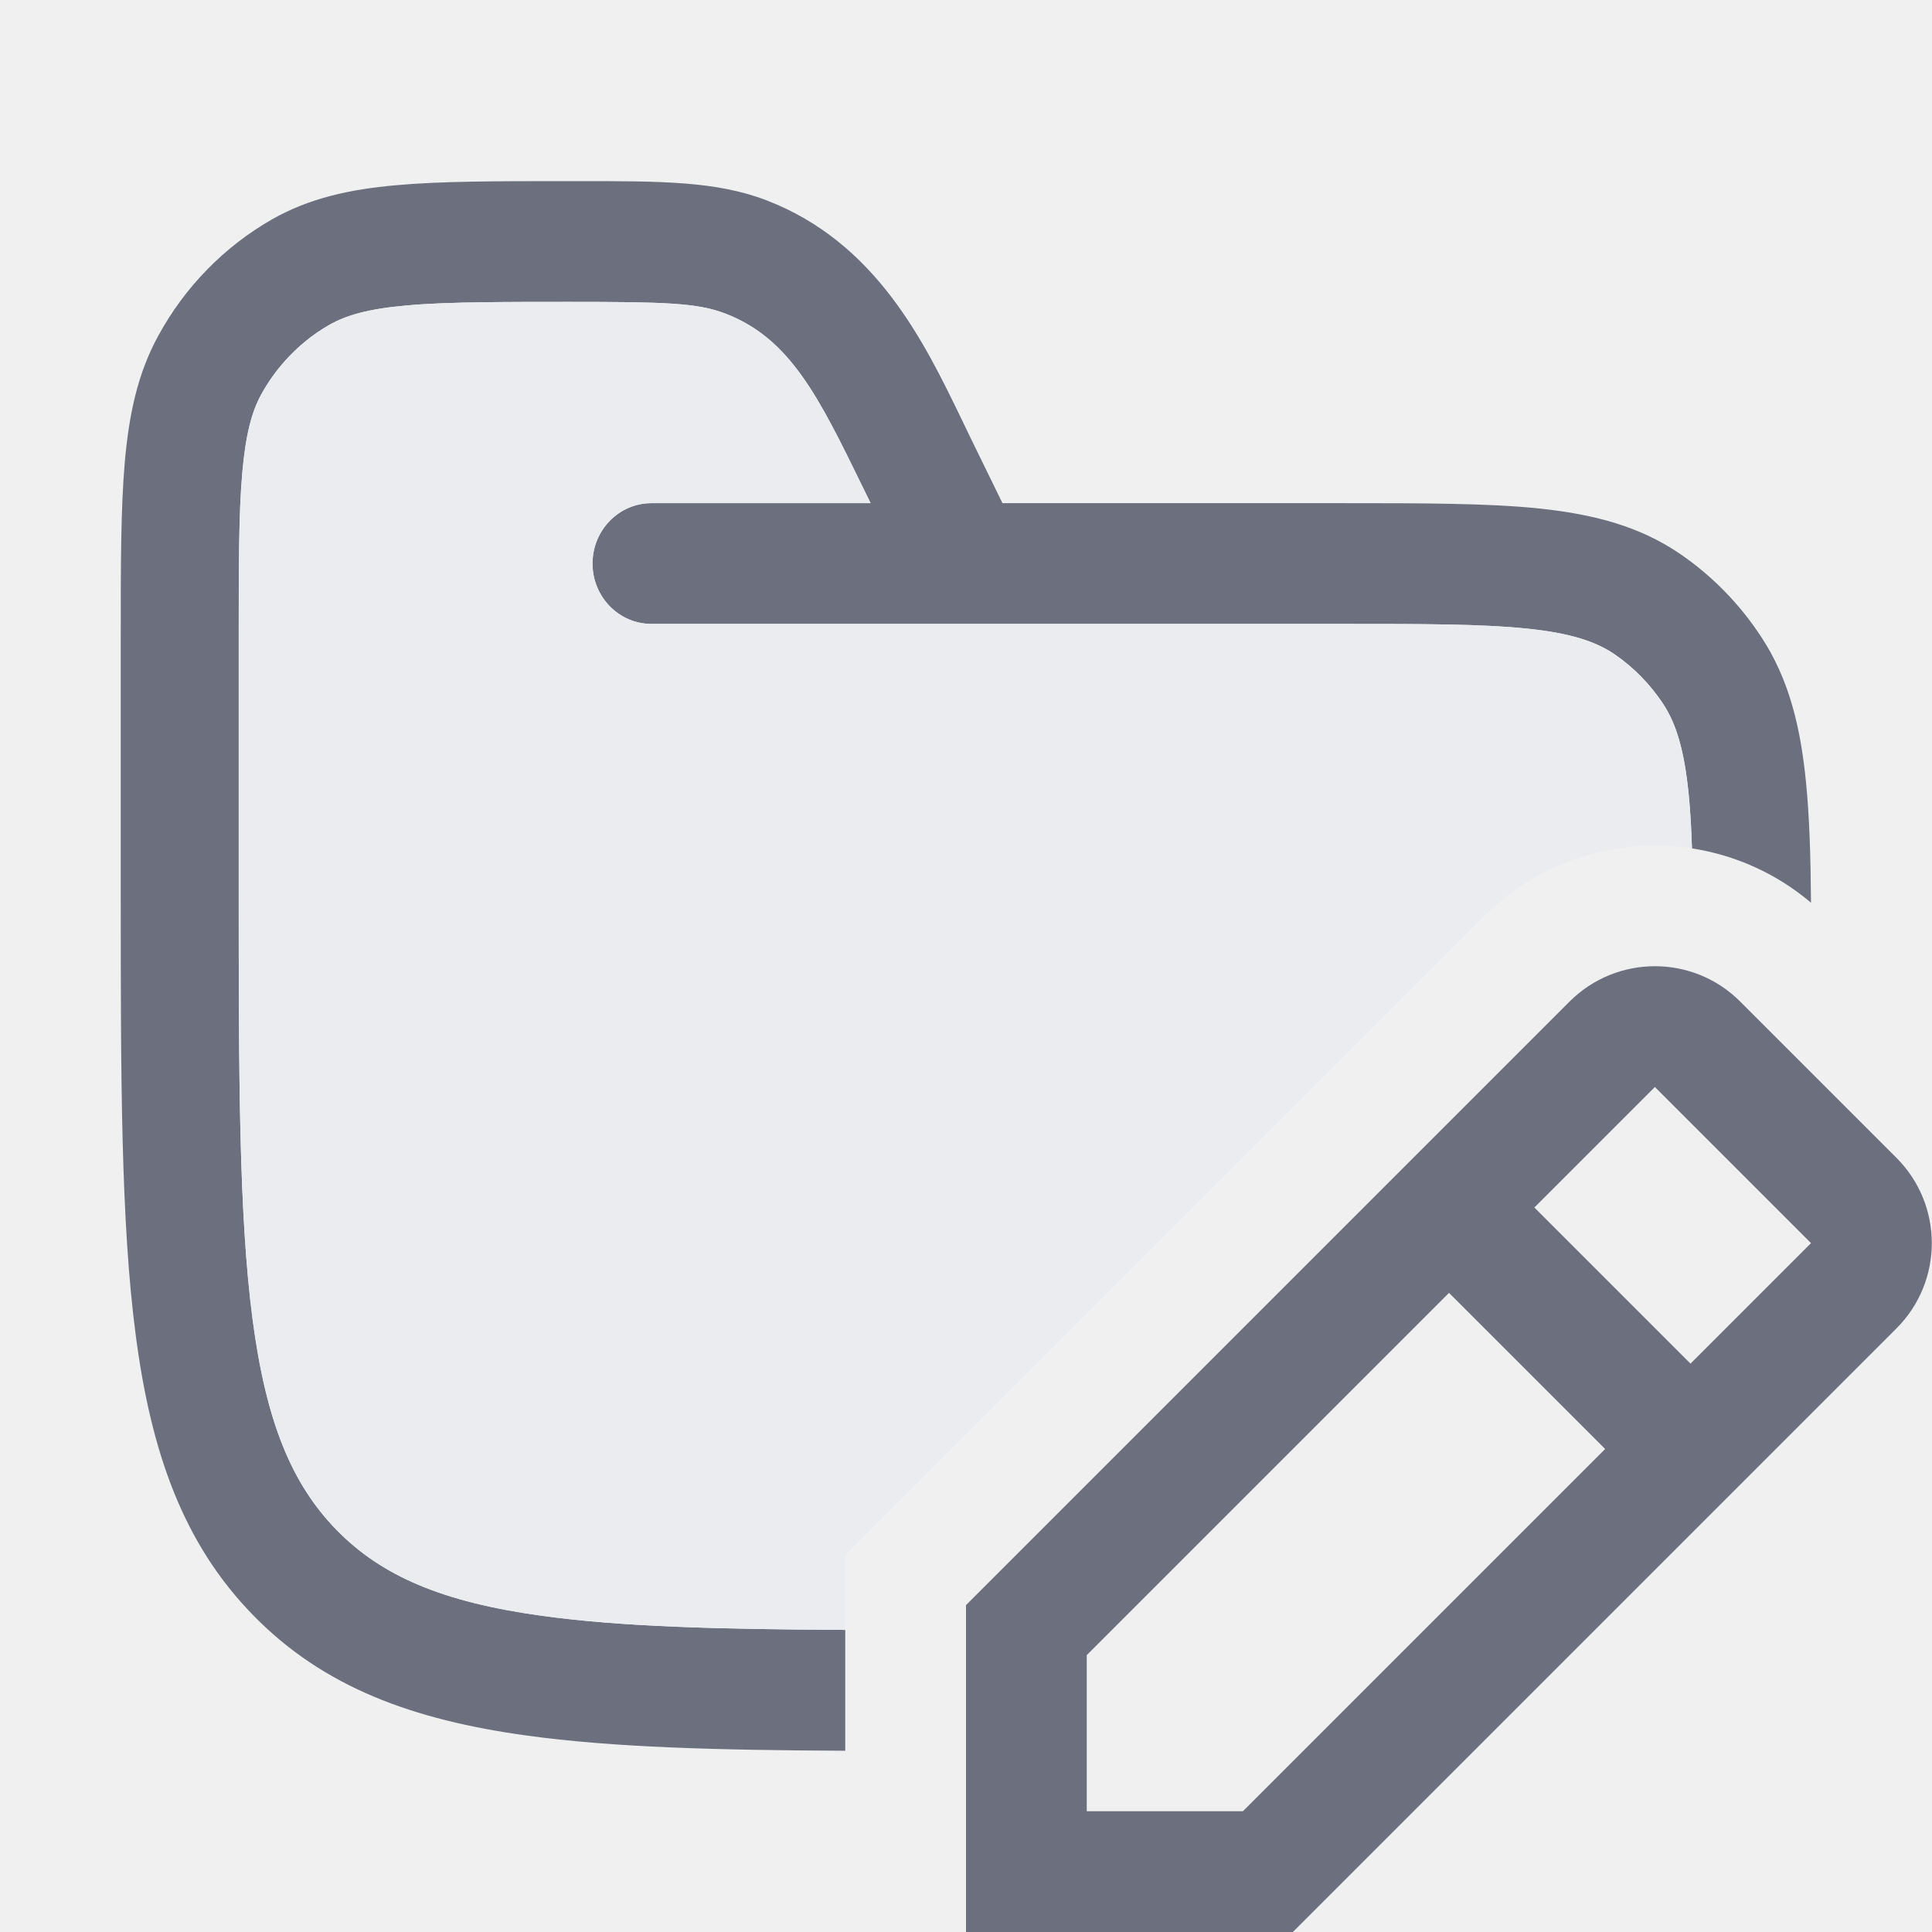
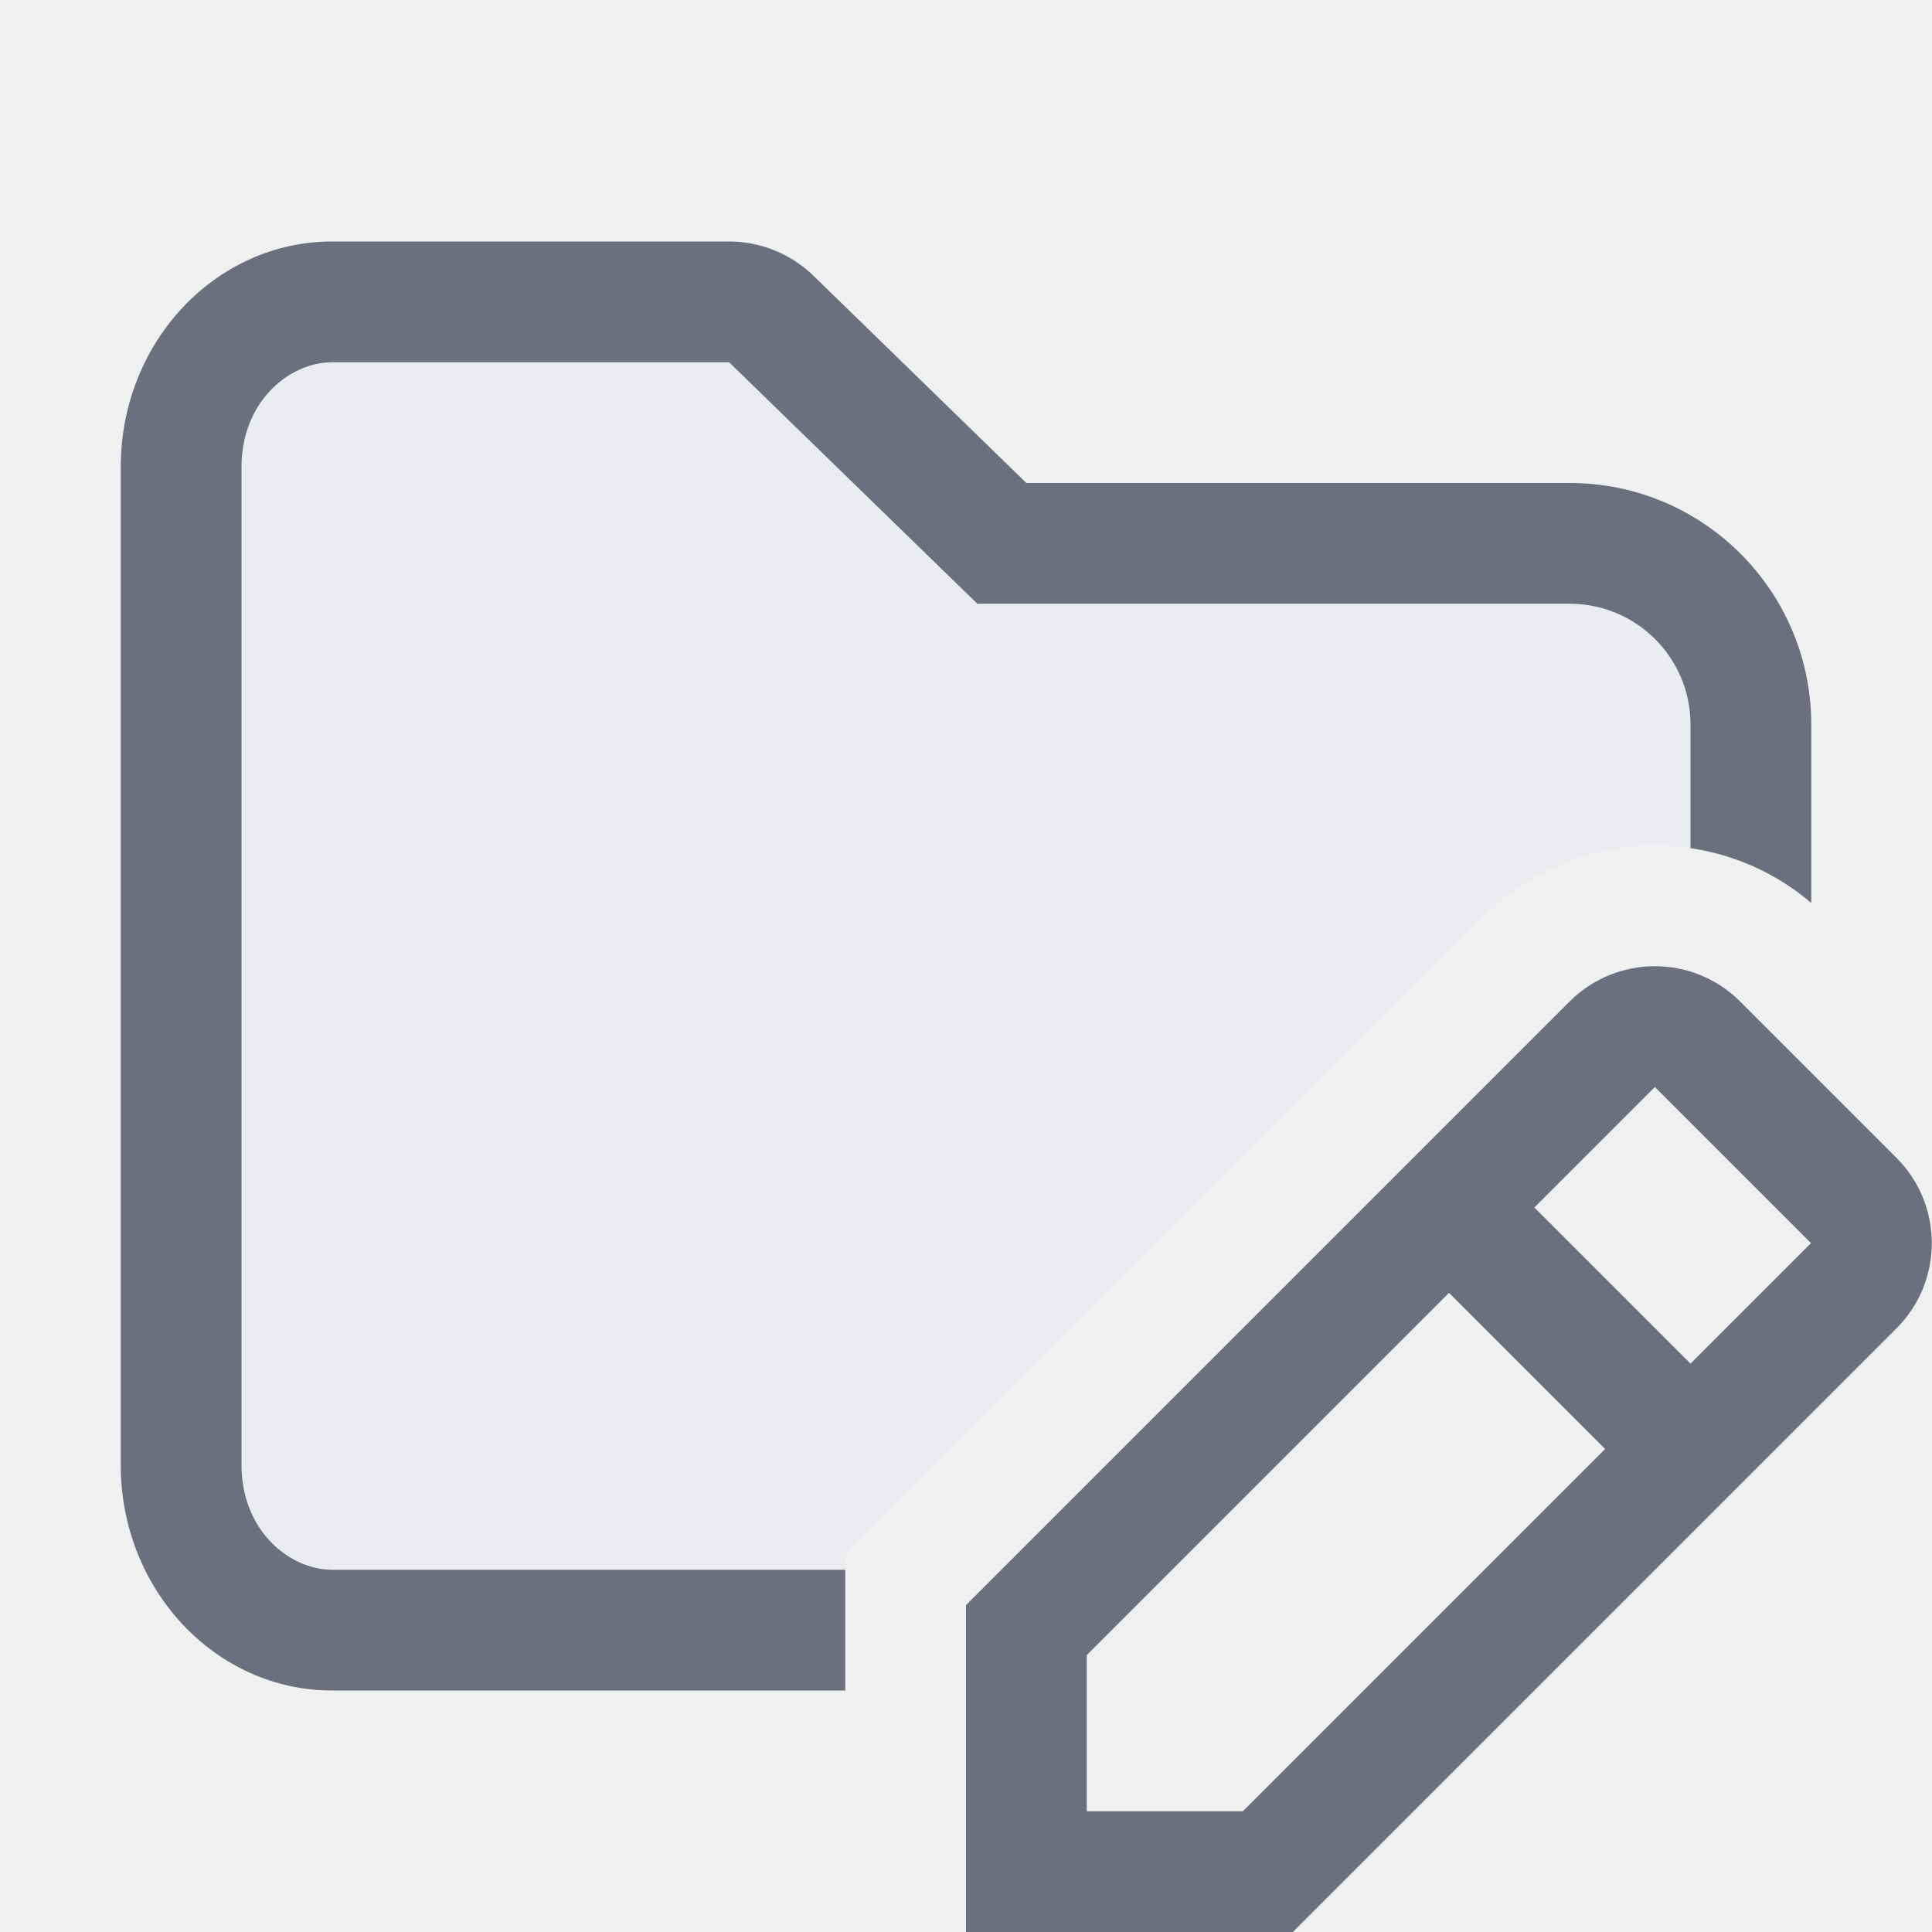
<svg xmlns="http://www.w3.org/2000/svg" width="16" height="16" viewBox="0 0 16 16" fill="none">
-   <g clip-path="url(#clip0_3871_131794)">
-     <path fill-rule="evenodd" clip-rule="evenodd" d="M14.412 8.295C14.022 7.904 13.389 7.904 12.998 8.295L11.647 9.646L8 13.293V16H10.707L15.705 11.002C16.096 10.612 16.096 9.978 15.705 9.588L14.412 8.295ZM14 11.293L14.998 10.295L13.705 9.002L12.707 10L14 11.293ZM12 10.707L13.293 12L10.293 15H9V13.707L12 10.707Z" fill="#6C707E" />
-     <path d="M8.024 3.598L8.302 4.167L11.119 4.167C11.783 4.167 12.318 4.167 12.747 4.211C13.191 4.258 13.575 4.355 13.915 4.588C14.181 4.77 14.41 5.005 14.588 5.278C14.816 5.626 14.911 6.019 14.956 6.473C14.985 6.759 14.995 7.092 14.998 7.476C14.709 7.231 14.367 7.081 14.012 7.026C14.007 6.858 13.998 6.709 13.985 6.574C13.947 6.2 13.878 5.99 13.776 5.833C13.669 5.67 13.532 5.529 13.372 5.419C13.219 5.315 13.014 5.244 12.649 5.206C12.274 5.167 11.789 5.167 11.093 5.167H8.011C8.004 5.167 7.997 5.167 7.99 5.167H5.395C5.126 5.167 4.907 4.943 4.907 4.667C4.907 4.391 5.126 4.167 5.395 4.167H7.21L7.141 4.025C6.78 3.287 6.544 2.802 6.005 2.596C5.776 2.508 5.504 2.5 4.708 2.5C4.445 2.5 4.218 2.5 4.017 2.503C3.76 2.506 3.547 2.513 3.365 2.53C3.046 2.558 2.865 2.612 2.728 2.69C2.589 2.769 2.465 2.871 2.359 2.99C2.284 3.074 2.218 3.168 2.162 3.269C2.086 3.409 2.034 3.595 2.006 3.921C1.977 4.253 1.977 4.682 1.977 5.296V7.333C1.977 8.919 1.978 10.058 2.092 10.924C2.204 11.777 2.416 12.29 2.787 12.67C3.158 13.05 3.66 13.268 4.493 13.382C5.145 13.472 5.954 13.493 7 13.498V14.499C5.944 14.494 5.075 14.472 4.362 14.373C3.422 14.244 2.679 13.974 2.097 13.377C1.514 12.781 1.25 12.021 1.124 11.057C1 10.117 1 8.911 1 7.372V5.273C1 4.687 1 4.215 1.033 3.833C1.067 3.44 1.138 3.096 1.31 2.782C1.53 2.377 1.857 2.043 2.252 1.817C2.559 1.642 2.895 1.568 3.279 1.534C3.652 1.5 4.113 1.5 4.685 1.5L4.798 1.5C5.468 1.5 5.932 1.499 6.348 1.659C7.256 2.008 7.655 2.834 7.963 3.471C7.984 3.514 8.004 3.557 8.024 3.598Z" fill="#6C707E" />
-     <path d="M6.005 2.596C5.776 2.508 5.504 2.5 4.708 2.5C4.445 2.5 4.218 2.5 4.017 2.503C3.76 2.506 3.547 2.513 3.364 2.53C3.046 2.558 2.865 2.612 2.728 2.69C2.589 2.769 2.465 2.871 2.359 2.99C2.283 3.074 2.217 3.168 2.162 3.269C2.086 3.409 2.034 3.595 2.006 3.921C1.977 4.253 1.977 4.682 1.977 5.296V7.333C1.977 8.919 1.978 10.058 2.091 10.924C2.203 11.777 2.416 12.29 2.787 12.67C3.158 13.05 3.66 13.268 4.492 13.382C5.144 13.472 5.954 13.493 7 13.498V12.879L12.291 7.588C12.76 7.119 13.403 6.932 14.012 7.026C14.007 6.858 13.998 6.709 13.984 6.574C13.947 6.2 13.878 5.99 13.776 5.833C13.669 5.67 13.532 5.529 13.372 5.419C13.219 5.315 13.014 5.244 12.648 5.206C12.274 5.167 11.789 5.167 11.093 5.167H8.01C8.004 5.167 7.997 5.167 7.99 5.167H5.395C5.125 5.167 4.907 4.943 4.907 4.667C4.907 4.391 5.125 4.167 5.395 4.167H7.21L7.14 4.025C6.78 3.287 6.543 2.802 6.005 2.596Z" fill="#EBECF0" />
-   </g>
-   <defs>
-     <clipPath id="clip0_3871_131794">
-       <rect width="16" height="16" fill="white" />
-     </clipPath>
-   </defs>
+   <path d="M1 3.867C1 2.836 1.784 2 2.75 2H6.038C6.299 2 6.549 2.102 6.736 2.283L8.5 4L13 4C14.105 4 15 4.895 15 6V7.478C14.214 6.809 13.033 6.845 12.291 7.588L7 12.879V14H2.75C1.784 14 1 13.164 1 12.133V3.867Z" fill="#EBECF0" />
+   <path d="M8.094 5H13C13.552 5 14 5.448 14 6V7.024C14.359 7.077 14.707 7.228 15 7.478V6C15 4.895 14.105 4 13 4L8.5 4L6.736 2.283C6.549 2.102 6.299 2 6.038 2H2.75C1.784 2 1 2.836 1 3.867V12.133C1 13.164 1.784 14 2.75 14H7V13H2.75C2.396 13 2 12.674 2 12.133V3.867C2 3.326 2.396 3 2.75 3H6.038L8.094 5Z" fill="#6C707E" />
+   <path fill-rule="evenodd" clip-rule="evenodd" d="M14.412 8.295C14.022 7.904 13.389 7.904 12.998 8.295L11.647 9.646L8 13.293V16H10.707L15.705 11.002C16.096 10.612 16.096 9.978 15.705 9.588L14.412 8.295ZM14 11.293L14.998 10.295L13.705 9.002L12.707 10L14 11.293ZM12 10.707L13.293 12L10.293 15H9V13.707L12 10.707Z" fill="#6C707E" />
</svg>
